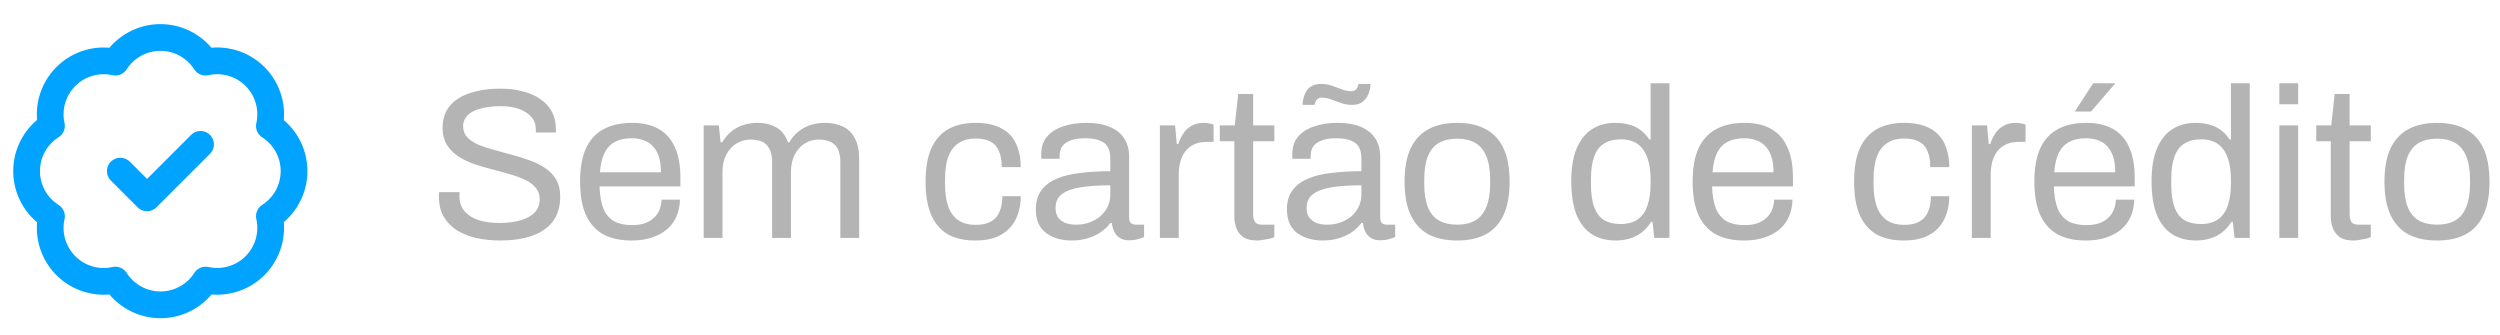
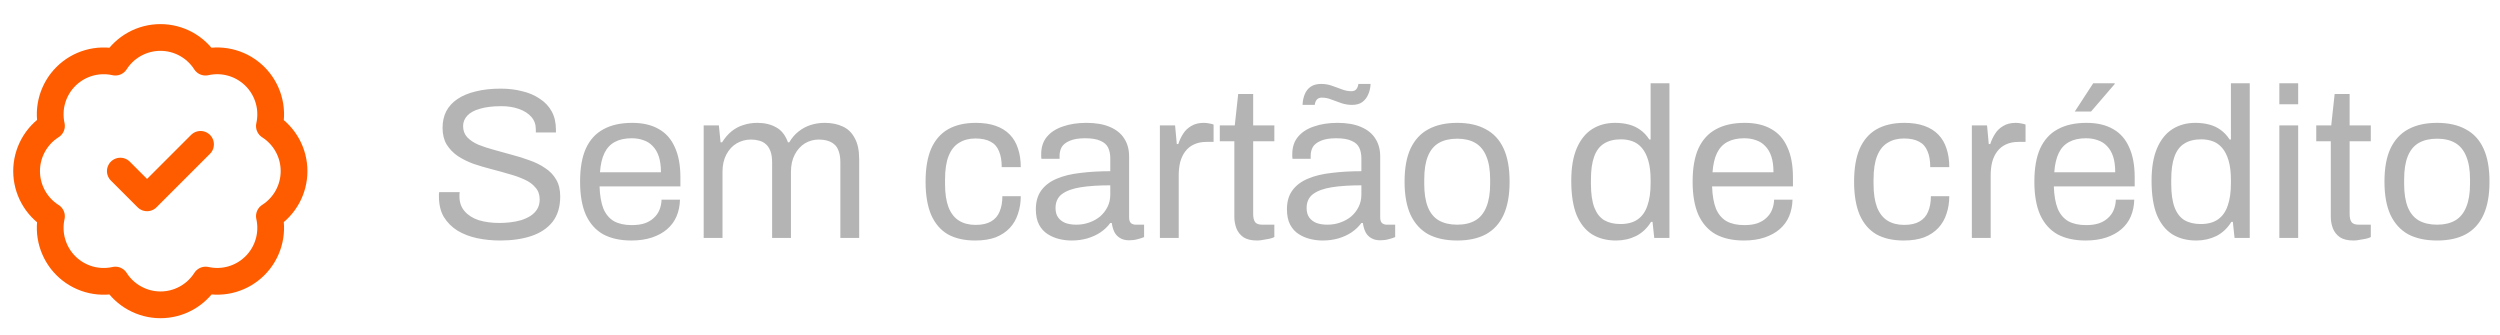
<svg xmlns="http://www.w3.org/2000/svg" width="187" height="25" viewBox="0 0 187 25" fill="none">
-   <path d="M3.85 9.418C3.704 8.76 3.726 8.077 3.915 7.43C4.104 6.784 4.453 6.195 4.929 5.72C5.406 5.244 5.995 4.896 6.642 4.709C7.289 4.522 7.973 4.501 8.63 4.648C8.992 4.082 9.49 3.617 10.079 3.294C10.668 2.972 11.329 2.803 12 2.803C12.671 2.803 13.332 2.972 13.921 3.294C14.51 3.617 15.008 4.082 15.37 4.648C16.028 4.5 16.713 4.521 17.361 4.709C18.009 4.896 18.599 5.245 19.076 5.722C19.553 6.199 19.901 6.789 20.089 7.437C20.277 8.085 20.298 8.77 20.15 9.428C20.716 9.79 21.181 10.288 21.504 10.877C21.826 11.466 21.995 12.127 21.995 12.798C21.995 13.469 21.826 14.13 21.504 14.719C21.181 15.308 20.716 15.806 20.15 16.168C20.297 16.825 20.276 17.509 20.089 18.156C19.902 18.803 19.554 19.392 19.078 19.869C18.603 20.345 18.014 20.694 17.368 20.883C16.721 21.072 16.038 21.094 15.38 20.948C15.019 21.516 14.52 21.983 13.93 22.307C13.34 22.631 12.678 22.801 12.005 22.801C11.332 22.801 10.67 22.631 10.08 22.307C9.49 21.983 8.991 21.516 8.63 20.948C7.973 21.095 7.289 21.074 6.642 20.887C5.995 20.7 5.406 20.352 4.929 19.876C4.453 19.401 4.104 18.812 3.915 18.166C3.726 17.519 3.704 16.835 3.85 16.178C3.28 15.817 2.81 15.318 2.485 14.727C2.16 14.136 1.989 13.473 1.989 12.798C1.989 12.123 2.16 11.46 2.485 10.869C2.81 10.278 3.28 9.779 3.85 9.418Z" stroke="#00A3FF" stroke-width="2" stroke-linecap="round" stroke-linejoin="round" />
-   <path d="M9 12.798L11 14.798L15 10.798" stroke="#00A3FF" stroke-width="2" stroke-linecap="round" stroke-linejoin="round" />
+   <path d="M3.85 9.418C3.704 8.76 3.726 8.077 3.915 7.43C4.104 6.784 4.453 6.195 4.929 5.72C5.406 5.244 5.995 4.896 6.642 4.709C7.289 4.522 7.973 4.501 8.63 4.648C8.992 4.082 9.49 3.617 10.079 3.294C10.668 2.972 11.329 2.803 12 2.803C12.671 2.803 13.332 2.972 13.921 3.294C14.51 3.617 15.008 4.082 15.37 4.648C16.028 4.5 16.713 4.521 17.361 4.709C18.009 4.896 18.599 5.245 19.076 5.722C19.553 6.199 19.901 6.789 20.089 7.437C20.277 8.085 20.298 8.77 20.15 9.428C20.716 9.79 21.181 10.288 21.504 10.877C21.826 11.466 21.995 12.127 21.995 12.798C21.995 13.469 21.826 14.13 21.504 14.719C21.181 15.308 20.716 15.806 20.15 16.168C20.297 16.825 20.276 17.509 20.089 18.156C19.902 18.803 19.554 19.392 19.078 19.869C18.603 20.345 18.014 20.694 17.368 20.883C16.721 21.072 16.038 21.094 15.38 20.948C15.019 21.516 14.52 21.983 13.93 22.307C13.34 22.631 12.678 22.801 12.005 22.801C11.332 22.801 10.67 22.631 10.08 22.307C9.49 21.983 8.991 21.516 8.63 20.948C7.973 21.095 7.289 21.074 6.642 20.887C5.995 20.7 5.406 20.352 4.929 19.876C4.453 19.401 4.104 18.812 3.915 18.166C3.726 17.519 3.704 16.835 3.85 16.178C3.28 15.817 2.81 15.318 2.485 14.727C2.16 14.136 1.989 13.473 1.989 12.798C1.989 12.123 2.16 11.46 2.485 10.869C2.81 10.278 3.28 9.779 3.85 9.418Z" stroke="#FF5C00" stroke-width="2" stroke-linecap="round" stroke-linejoin="round" />
+   <path d="M9 12.798L11 14.798L15 10.798" stroke="#FF5C00" stroke-width="2" stroke-linecap="round" stroke-linejoin="round" />
  <path d="M37.408 17.99C36.811 17.99 36.235 17.931 35.68 17.814C35.136 17.697 34.651 17.51 34.224 17.254C33.797 16.987 33.456 16.646 33.2 16.23C32.955 15.814 32.832 15.302 32.832 14.694C32.832 14.64 32.832 14.587 32.832 14.534C32.843 14.48 32.848 14.427 32.848 14.374H34.384C34.384 14.406 34.379 14.459 34.368 14.534C34.368 14.598 34.368 14.656 34.368 14.71C34.368 15.136 34.496 15.499 34.752 15.798C35.008 16.096 35.36 16.32 35.808 16.47C36.267 16.608 36.784 16.678 37.36 16.678C37.616 16.678 37.883 16.662 38.16 16.63C38.448 16.598 38.72 16.544 38.976 16.47C39.243 16.384 39.477 16.278 39.68 16.15C39.893 16.011 40.059 15.846 40.176 15.654C40.304 15.451 40.368 15.206 40.368 14.918C40.368 14.555 40.261 14.257 40.048 14.022C39.845 13.777 39.573 13.579 39.232 13.43C38.891 13.27 38.501 13.131 38.064 13.014C37.637 12.886 37.195 12.763 36.736 12.646C36.277 12.528 35.829 12.395 35.392 12.246C34.965 12.086 34.581 11.894 34.24 11.67C33.899 11.435 33.621 11.147 33.408 10.806C33.205 10.464 33.104 10.049 33.104 9.558C33.104 9.099 33.195 8.689 33.376 8.326C33.568 7.963 33.845 7.659 34.208 7.414C34.581 7.158 35.04 6.966 35.584 6.838C36.128 6.699 36.752 6.63 37.456 6.63C38.032 6.63 38.565 6.694 39.056 6.822C39.557 6.939 39.995 7.126 40.368 7.382C40.752 7.627 41.051 7.942 41.264 8.326C41.477 8.71 41.584 9.174 41.584 9.718V9.91H40.08V9.67C40.08 9.307 39.968 8.998 39.744 8.742C39.52 8.486 39.211 8.289 38.816 8.15C38.432 8.011 37.995 7.942 37.504 7.942C36.864 7.942 36.331 8.006 35.904 8.134C35.477 8.251 35.157 8.427 34.944 8.662C34.741 8.886 34.64 9.142 34.64 9.43C34.64 9.761 34.741 10.038 34.944 10.262C35.157 10.486 35.435 10.672 35.776 10.822C36.117 10.96 36.507 11.088 36.944 11.206C37.381 11.323 37.824 11.446 38.272 11.574C38.731 11.691 39.173 11.83 39.6 11.99C40.037 12.139 40.427 12.331 40.768 12.566C41.12 12.79 41.397 13.078 41.6 13.43C41.803 13.771 41.904 14.193 41.904 14.694C41.904 15.473 41.712 16.107 41.328 16.598C40.944 17.078 40.416 17.43 39.744 17.654C39.072 17.878 38.293 17.99 37.408 17.99ZM47.23 17.99C46.398 17.99 45.694 17.835 45.118 17.526C44.552 17.206 44.12 16.721 43.822 16.07C43.534 15.419 43.39 14.592 43.39 13.59C43.39 12.576 43.534 11.75 43.822 11.11C44.12 10.459 44.558 9.979 45.134 9.67C45.71 9.35 46.43 9.19 47.294 9.19C48.083 9.19 48.744 9.345 49.278 9.654C49.811 9.953 50.211 10.406 50.478 11.014C50.755 11.611 50.894 12.363 50.894 13.27V13.942H44.846C44.867 14.614 44.963 15.168 45.134 15.606C45.315 16.032 45.582 16.347 45.934 16.55C46.286 16.742 46.728 16.838 47.262 16.838C47.624 16.838 47.939 16.795 48.206 16.71C48.483 16.614 48.712 16.48 48.894 16.31C49.086 16.139 49.23 15.937 49.326 15.702C49.422 15.467 49.475 15.211 49.486 14.934H50.862C50.851 15.382 50.766 15.798 50.606 16.182C50.446 16.555 50.211 16.875 49.902 17.142C49.592 17.409 49.214 17.616 48.766 17.766C48.318 17.915 47.806 17.99 47.23 17.99ZM44.878 12.886H49.438C49.438 12.416 49.384 12.022 49.278 11.702C49.171 11.382 49.016 11.12 48.814 10.918C48.622 10.715 48.392 10.571 48.126 10.486C47.87 10.39 47.576 10.342 47.246 10.342C46.755 10.342 46.339 10.432 45.998 10.614C45.656 10.795 45.395 11.072 45.214 11.446C45.032 11.819 44.92 12.299 44.878 12.886ZM52.635 17.798V9.382H53.771L53.899 10.646H54.011C54.225 10.305 54.465 10.027 54.731 9.814C54.998 9.601 55.291 9.446 55.611 9.35C55.931 9.243 56.278 9.19 56.651 9.19C57.195 9.19 57.665 9.302 58.059 9.526C58.454 9.739 58.747 10.113 58.939 10.646H59.035C59.238 10.305 59.473 10.033 59.739 9.83C60.006 9.617 60.305 9.457 60.635 9.35C60.966 9.243 61.318 9.19 61.691 9.19C62.203 9.19 62.651 9.281 63.035 9.462C63.419 9.633 63.718 9.921 63.931 10.326C64.155 10.72 64.267 11.254 64.267 11.926V17.798H62.859V12.15C62.859 11.809 62.817 11.526 62.731 11.302C62.657 11.078 62.545 10.907 62.395 10.79C62.246 10.662 62.07 10.571 61.867 10.518C61.675 10.464 61.467 10.438 61.243 10.438C60.87 10.438 60.523 10.534 60.203 10.726C59.894 10.918 59.643 11.195 59.451 11.558C59.259 11.921 59.163 12.352 59.163 12.854V17.798H57.755V12.15C57.755 11.809 57.713 11.526 57.627 11.302C57.542 11.078 57.43 10.907 57.291 10.79C57.153 10.662 56.982 10.571 56.779 10.518C56.587 10.464 56.385 10.438 56.171 10.438C55.787 10.438 55.43 10.534 55.099 10.726C54.779 10.918 54.523 11.195 54.331 11.558C54.139 11.921 54.043 12.352 54.043 12.854V17.798H52.635ZM72.945 17.99C72.134 17.99 71.451 17.835 70.897 17.526C70.353 17.206 69.937 16.721 69.649 16.07C69.371 15.409 69.233 14.582 69.233 13.59C69.233 12.598 69.371 11.777 69.649 11.126C69.937 10.475 70.358 9.99 70.913 9.67C71.478 9.35 72.171 9.19 72.993 9.19C73.569 9.19 74.065 9.265 74.481 9.414C74.907 9.563 75.259 9.782 75.537 10.07C75.814 10.358 76.017 10.704 76.145 11.11C76.283 11.515 76.353 11.979 76.353 12.502H74.929C74.929 12.011 74.859 11.611 74.721 11.302C74.593 10.982 74.385 10.747 74.097 10.598C73.809 10.438 73.43 10.358 72.961 10.358C72.491 10.358 72.086 10.464 71.745 10.678C71.403 10.88 71.142 11.206 70.961 11.654C70.779 12.102 70.689 12.694 70.689 13.43V13.766C70.689 14.459 70.774 15.035 70.945 15.494C71.126 15.953 71.387 16.288 71.729 16.502C72.07 16.715 72.486 16.822 72.977 16.822C73.457 16.822 73.841 16.736 74.129 16.566C74.427 16.395 74.641 16.15 74.769 15.83C74.907 15.51 74.977 15.126 74.977 14.678H76.353C76.353 15.147 76.283 15.585 76.145 15.99C76.017 16.395 75.814 16.747 75.537 17.046C75.259 17.345 74.907 17.579 74.481 17.75C74.054 17.91 73.542 17.99 72.945 17.99ZM80.153 17.99C79.844 17.99 79.535 17.953 79.225 17.878C78.916 17.803 78.628 17.68 78.362 17.51C78.095 17.339 77.882 17.105 77.722 16.806C77.561 16.497 77.481 16.113 77.481 15.654C77.481 15.078 77.62 14.603 77.897 14.23C78.175 13.857 78.559 13.569 79.049 13.366C79.551 13.152 80.143 13.008 80.826 12.934C81.508 12.848 82.249 12.806 83.049 12.806V11.846C83.049 11.537 82.996 11.27 82.889 11.046C82.783 10.822 82.591 10.651 82.314 10.534C82.047 10.406 81.663 10.342 81.162 10.342C80.681 10.342 80.297 10.406 80.01 10.534C79.732 10.651 79.535 10.806 79.418 10.998C79.311 11.19 79.257 11.403 79.257 11.638V11.878H77.897C77.887 11.825 77.882 11.771 77.882 11.718C77.882 11.665 77.882 11.601 77.882 11.526C77.882 11.014 78.02 10.587 78.297 10.246C78.585 9.894 78.986 9.633 79.498 9.462C80.01 9.281 80.596 9.19 81.257 9.19C81.962 9.19 82.548 9.291 83.017 9.494C83.498 9.697 83.855 9.985 84.09 10.358C84.335 10.731 84.457 11.179 84.457 11.702V16.262C84.457 16.465 84.505 16.608 84.602 16.694C84.698 16.768 84.815 16.806 84.954 16.806H85.578V17.734C85.428 17.798 85.263 17.851 85.082 17.894C84.9 17.947 84.692 17.974 84.457 17.974C84.18 17.974 83.951 17.915 83.769 17.798C83.588 17.691 83.45 17.542 83.353 17.35C83.257 17.147 83.194 16.923 83.162 16.678H83.049C82.858 16.945 82.612 17.179 82.314 17.382C82.025 17.574 81.7 17.723 81.338 17.83C80.975 17.936 80.58 17.99 80.153 17.99ZM80.505 16.806C80.847 16.806 81.167 16.753 81.466 16.646C81.775 16.539 82.047 16.39 82.281 16.198C82.516 15.995 82.703 15.755 82.841 15.478C82.98 15.2 83.049 14.896 83.049 14.566V13.862C82.186 13.862 81.45 13.91 80.841 14.006C80.234 14.102 79.764 14.273 79.433 14.518C79.114 14.763 78.954 15.11 78.954 15.558C78.954 15.846 79.017 16.081 79.145 16.262C79.273 16.443 79.455 16.582 79.689 16.678C79.924 16.763 80.196 16.806 80.505 16.806ZM86.76 17.798V9.382H87.896L88.024 10.774H88.136C88.222 10.507 88.339 10.257 88.488 10.022C88.638 9.777 88.84 9.579 89.096 9.43C89.352 9.27 89.667 9.19 90.04 9.19C90.2 9.19 90.344 9.206 90.472 9.238C90.611 9.259 90.712 9.286 90.776 9.318V10.614H90.248C89.886 10.614 89.571 10.678 89.304 10.806C89.048 10.923 88.835 11.094 88.664 11.318C88.494 11.542 88.366 11.809 88.28 12.118C88.206 12.427 88.168 12.758 88.168 13.11V17.798H86.76ZM94.041 17.99C93.603 17.99 93.262 17.91 93.017 17.75C92.771 17.579 92.595 17.36 92.489 17.094C92.382 16.817 92.329 16.523 92.329 16.214V10.566H91.241V9.382H92.361L92.617 7.03H93.737V9.382H95.321V10.566H93.737V16.006C93.737 16.273 93.785 16.475 93.881 16.614C93.977 16.742 94.158 16.806 94.425 16.806H95.321V17.734C95.214 17.787 95.086 17.83 94.937 17.862C94.787 17.894 94.633 17.921 94.473 17.942C94.323 17.974 94.179 17.99 94.041 17.99ZM98.935 17.99C98.625 17.99 98.316 17.953 98.007 17.878C97.697 17.803 97.409 17.68 97.143 17.51C96.876 17.339 96.663 17.105 96.503 16.806C96.343 16.497 96.263 16.113 96.263 15.654C96.263 15.078 96.401 14.603 96.679 14.23C96.956 13.857 97.34 13.569 97.831 13.366C98.332 13.152 98.924 13.008 99.607 12.934C100.289 12.848 101.031 12.806 101.831 12.806V11.846C101.831 11.537 101.777 11.27 101.671 11.046C101.564 10.822 101.372 10.651 101.095 10.534C100.828 10.406 100.444 10.342 99.943 10.342C99.463 10.342 99.079 10.406 98.791 10.534C98.513 10.651 98.316 10.806 98.199 10.998C98.092 11.19 98.039 11.403 98.039 11.638V11.878H96.679C96.668 11.825 96.663 11.771 96.663 11.718C96.663 11.665 96.663 11.601 96.663 11.526C96.663 11.014 96.801 10.587 97.079 10.246C97.367 9.894 97.767 9.633 98.279 9.462C98.791 9.281 99.377 9.19 100.039 9.19C100.743 9.19 101.329 9.291 101.799 9.494C102.279 9.697 102.636 9.985 102.871 10.358C103.116 10.731 103.239 11.179 103.239 11.702V16.262C103.239 16.465 103.287 16.608 103.383 16.694C103.479 16.768 103.596 16.806 103.735 16.806H104.359V17.734C104.209 17.798 104.044 17.851 103.863 17.894C103.681 17.947 103.473 17.974 103.239 17.974C102.961 17.974 102.732 17.915 102.551 17.798C102.369 17.691 102.231 17.542 102.135 17.35C102.039 17.147 101.975 16.923 101.943 16.678H101.831C101.639 16.945 101.393 17.179 101.095 17.382C100.807 17.574 100.481 17.723 100.119 17.83C99.756 17.936 99.361 17.99 98.935 17.99ZM99.287 16.806C99.628 16.806 99.948 16.753 100.247 16.646C100.556 16.539 100.828 16.39 101.063 16.198C101.297 15.995 101.484 15.755 101.623 15.478C101.761 15.2 101.831 14.896 101.831 14.566V13.862C100.967 13.862 100.231 13.91 99.623 14.006C99.015 14.102 98.545 14.273 98.215 14.518C97.895 14.763 97.735 15.11 97.735 15.558C97.735 15.846 97.799 16.081 97.927 16.262C98.055 16.443 98.236 16.582 98.471 16.678C98.705 16.763 98.977 16.806 99.287 16.806ZM97.431 7.846C97.441 7.558 97.495 7.297 97.591 7.062C97.687 6.817 97.836 6.625 98.039 6.486C98.241 6.347 98.503 6.278 98.823 6.278C99.1 6.278 99.361 6.321 99.607 6.406C99.863 6.491 100.113 6.582 100.359 6.678C100.604 6.774 100.844 6.822 101.079 6.822C101.249 6.822 101.372 6.774 101.447 6.678C101.532 6.582 101.585 6.449 101.607 6.278H102.519C102.508 6.566 102.449 6.827 102.343 7.062C102.247 7.297 102.097 7.489 101.895 7.638C101.703 7.777 101.447 7.846 101.127 7.846C100.86 7.846 100.599 7.803 100.343 7.718C100.087 7.622 99.836 7.531 99.591 7.446C99.356 7.35 99.116 7.302 98.871 7.302C98.711 7.302 98.588 7.35 98.503 7.446C98.417 7.542 98.364 7.675 98.343 7.846H97.431ZM108.998 17.99C108.144 17.99 107.424 17.835 106.838 17.526C106.262 17.206 105.819 16.721 105.51 16.07C105.211 15.419 105.062 14.592 105.062 13.59C105.062 12.576 105.211 11.75 105.51 11.11C105.819 10.459 106.262 9.979 106.838 9.67C107.424 9.35 108.144 9.19 108.998 9.19C109.851 9.19 110.566 9.35 111.142 9.67C111.728 9.979 112.171 10.459 112.47 11.11C112.768 11.75 112.918 12.576 112.918 13.59C112.918 14.592 112.768 15.419 112.47 16.07C112.171 16.721 111.728 17.206 111.142 17.526C110.566 17.835 109.851 17.99 108.998 17.99ZM108.998 16.806C109.542 16.806 109.995 16.699 110.358 16.486C110.72 16.273 110.992 15.942 111.174 15.494C111.366 15.035 111.462 14.459 111.462 13.766V13.414C111.462 12.71 111.366 12.134 111.174 11.686C110.992 11.238 110.72 10.907 110.358 10.694C109.995 10.48 109.542 10.374 108.998 10.374C108.454 10.374 107.995 10.48 107.622 10.694C107.259 10.907 106.987 11.238 106.806 11.686C106.624 12.134 106.534 12.71 106.534 13.414V13.766C106.534 14.459 106.624 15.035 106.806 15.494C106.987 15.942 107.259 16.273 107.622 16.486C107.995 16.699 108.454 16.806 108.998 16.806ZM120.874 17.99C120.181 17.99 119.584 17.835 119.082 17.526C118.592 17.216 118.208 16.736 117.93 16.086C117.664 15.425 117.53 14.571 117.53 13.526C117.53 12.534 117.669 11.718 117.946 11.078C118.224 10.438 118.608 9.963 119.098 9.654C119.589 9.345 120.16 9.19 120.81 9.19C121.184 9.19 121.53 9.233 121.85 9.318C122.17 9.403 122.453 9.537 122.698 9.718C122.954 9.899 123.178 10.139 123.37 10.438H123.466V6.23H124.874V17.798H123.738L123.61 16.598H123.498C123.21 17.067 122.837 17.419 122.378 17.654C121.92 17.878 121.418 17.99 120.874 17.99ZM121.21 16.758C121.744 16.758 122.176 16.64 122.506 16.406C122.837 16.171 123.077 15.83 123.226 15.382C123.386 14.934 123.466 14.379 123.466 13.718V13.462C123.466 12.886 123.408 12.4 123.29 12.006C123.173 11.611 123.013 11.296 122.81 11.062C122.608 10.827 122.373 10.662 122.106 10.566C121.84 10.47 121.557 10.422 121.258 10.422C120.736 10.422 120.309 10.528 119.978 10.742C119.648 10.944 119.402 11.27 119.242 11.718C119.082 12.155 119.002 12.726 119.002 13.43V13.766C119.002 14.491 119.088 15.078 119.258 15.526C119.429 15.963 119.674 16.278 119.994 16.47C120.325 16.662 120.73 16.758 121.21 16.758ZM130.448 17.99C129.616 17.99 128.912 17.835 128.336 17.526C127.771 17.206 127.339 16.721 127.04 16.07C126.752 15.419 126.608 14.592 126.608 13.59C126.608 12.576 126.752 11.75 127.04 11.11C127.339 10.459 127.776 9.979 128.352 9.67C128.928 9.35 129.648 9.19 130.512 9.19C131.302 9.19 131.963 9.345 132.496 9.654C133.03 9.953 133.43 10.406 133.696 11.014C133.974 11.611 134.112 12.363 134.112 13.27V13.942H128.064C128.086 14.614 128.182 15.168 128.352 15.606C128.534 16.032 128.8 16.347 129.152 16.55C129.504 16.742 129.947 16.838 130.48 16.838C130.843 16.838 131.158 16.795 131.424 16.71C131.702 16.614 131.931 16.48 132.112 16.31C132.304 16.139 132.448 15.937 132.544 15.702C132.64 15.467 132.694 15.211 132.704 14.934H134.08C134.07 15.382 133.984 15.798 133.824 16.182C133.664 16.555 133.43 16.875 133.12 17.142C132.811 17.409 132.432 17.616 131.984 17.766C131.536 17.915 131.024 17.99 130.448 17.99ZM128.096 12.886H132.656C132.656 12.416 132.603 12.022 132.496 11.702C132.39 11.382 132.235 11.12 132.032 10.918C131.84 10.715 131.611 10.571 131.344 10.486C131.088 10.39 130.795 10.342 130.464 10.342C129.974 10.342 129.558 10.432 129.216 10.614C128.875 10.795 128.614 11.072 128.432 11.446C128.251 11.819 128.139 12.299 128.096 12.886ZM142.398 17.99C141.587 17.99 140.904 17.835 140.35 17.526C139.806 17.206 139.39 16.721 139.102 16.07C138.824 15.409 138.686 14.582 138.686 13.59C138.686 12.598 138.824 11.777 139.102 11.126C139.39 10.475 139.811 9.99 140.366 9.67C140.931 9.35 141.624 9.19 142.446 9.19C143.022 9.19 143.518 9.265 143.934 9.414C144.36 9.563 144.712 9.782 144.99 10.07C145.267 10.358 145.47 10.704 145.598 11.11C145.736 11.515 145.806 11.979 145.806 12.502H144.382C144.382 12.011 144.312 11.611 144.174 11.302C144.046 10.982 143.838 10.747 143.55 10.598C143.262 10.438 142.883 10.358 142.414 10.358C141.944 10.358 141.539 10.464 141.198 10.678C140.856 10.88 140.595 11.206 140.414 11.654C140.232 12.102 140.142 12.694 140.142 13.43V13.766C140.142 14.459 140.227 15.035 140.398 15.494C140.579 15.953 140.84 16.288 141.182 16.502C141.523 16.715 141.939 16.822 142.43 16.822C142.91 16.822 143.294 16.736 143.582 16.566C143.88 16.395 144.094 16.15 144.222 15.83C144.36 15.51 144.43 15.126 144.43 14.678H145.806C145.806 15.147 145.736 15.585 145.598 15.99C145.47 16.395 145.267 16.747 144.99 17.046C144.712 17.345 144.36 17.579 143.934 17.75C143.507 17.91 142.995 17.99 142.398 17.99ZM147.495 17.798V9.382H148.631L148.759 10.774H148.871C148.956 10.507 149.073 10.257 149.223 10.022C149.372 9.777 149.575 9.579 149.831 9.43C150.087 9.27 150.401 9.19 150.775 9.19C150.935 9.19 151.079 9.206 151.207 9.238C151.345 9.259 151.447 9.286 151.511 9.318V10.614H150.983C150.62 10.614 150.305 10.678 150.039 10.806C149.783 10.923 149.569 11.094 149.399 11.318C149.228 11.542 149.1 11.809 149.015 12.118C148.94 12.427 148.903 12.758 148.903 13.11V17.798H147.495ZM156.011 17.99C155.179 17.99 154.475 17.835 153.899 17.526C153.334 17.206 152.902 16.721 152.603 16.07C152.315 15.419 152.171 14.592 152.171 13.59C152.171 12.576 152.315 11.75 152.603 11.11C152.902 10.459 153.339 9.979 153.915 9.67C154.491 9.35 155.211 9.19 156.075 9.19C156.864 9.19 157.526 9.345 158.059 9.654C158.592 9.953 158.992 10.406 159.259 11.014C159.536 11.611 159.675 12.363 159.675 13.27V13.942H153.627C153.648 14.614 153.744 15.168 153.915 15.606C154.096 16.032 154.363 16.347 154.715 16.55C155.067 16.742 155.51 16.838 156.043 16.838C156.406 16.838 156.72 16.795 156.987 16.71C157.264 16.614 157.494 16.48 157.675 16.31C157.867 16.139 158.011 15.937 158.107 15.702C158.203 15.467 158.256 15.211 158.267 14.934H159.643C159.632 15.382 159.547 15.798 159.387 16.182C159.227 16.555 158.992 16.875 158.683 17.142C158.374 17.409 157.995 17.616 157.547 17.766C157.099 17.915 156.587 17.99 156.011 17.99ZM153.659 12.886H158.219C158.219 12.416 158.166 12.022 158.059 11.702C157.952 11.382 157.798 11.12 157.595 10.918C157.403 10.715 157.174 10.571 156.907 10.486C156.651 10.39 156.358 10.342 156.027 10.342C155.536 10.342 155.12 10.432 154.779 10.614C154.438 10.795 154.176 11.072 153.995 11.446C153.814 11.819 153.702 12.299 153.659 12.886ZM155.195 8.342L156.571 6.23H158.171L158.187 6.278L156.411 8.342H155.195ZM164.281 17.99C163.587 17.99 162.99 17.835 162.489 17.526C161.998 17.216 161.614 16.736 161.337 16.086C161.07 15.425 160.937 14.571 160.937 13.526C160.937 12.534 161.075 11.718 161.353 11.078C161.63 10.438 162.014 9.963 162.505 9.654C162.995 9.345 163.566 9.19 164.217 9.19C164.59 9.19 164.937 9.233 165.257 9.318C165.577 9.403 165.859 9.537 166.105 9.718C166.361 9.899 166.585 10.139 166.777 10.438H166.873V6.23H168.281V17.798H167.145L167.017 16.598H166.905C166.617 17.067 166.243 17.419 165.785 17.654C165.326 17.878 164.825 17.99 164.281 17.99ZM164.617 16.758C165.15 16.758 165.582 16.64 165.913 16.406C166.243 16.171 166.483 15.83 166.633 15.382C166.793 14.934 166.873 14.379 166.873 13.718V13.462C166.873 12.886 166.814 12.4 166.697 12.006C166.579 11.611 166.419 11.296 166.217 11.062C166.014 10.827 165.779 10.662 165.513 10.566C165.246 10.47 164.963 10.422 164.665 10.422C164.142 10.422 163.715 10.528 163.385 10.742C163.054 10.944 162.809 11.27 162.649 11.718C162.489 12.155 162.409 12.726 162.409 13.43V13.766C162.409 14.491 162.494 15.078 162.664 15.526C162.835 15.963 163.081 16.278 163.401 16.47C163.731 16.662 164.137 16.758 164.617 16.758ZM170.495 7.798V6.23H171.903V7.798H170.495ZM170.495 17.798V9.382H171.903V17.798H170.495ZM176.056 17.99C175.619 17.99 175.278 17.91 175.032 17.75C174.787 17.579 174.611 17.36 174.504 17.094C174.398 16.817 174.344 16.523 174.344 16.214V10.566H173.256V9.382H174.376L174.632 7.03H175.752V9.382H177.336V10.566H175.752V16.006C175.752 16.273 175.8 16.475 175.896 16.614C175.992 16.742 176.174 16.806 176.44 16.806H177.336V17.734C177.23 17.787 177.102 17.83 176.952 17.862C176.803 17.894 176.648 17.921 176.488 17.942C176.339 17.974 176.195 17.99 176.056 17.99ZM182.294 17.99C181.441 17.99 180.721 17.835 180.134 17.526C179.558 17.206 179.116 16.721 178.806 16.07C178.508 15.419 178.358 14.592 178.358 13.59C178.358 12.576 178.508 11.75 178.806 11.11C179.116 10.459 179.558 9.979 180.134 9.67C180.721 9.35 181.441 9.19 182.294 9.19C183.148 9.19 183.862 9.35 184.438 9.67C185.025 9.979 185.468 10.459 185.766 11.11C186.065 11.75 186.214 12.576 186.214 13.59C186.214 14.592 186.065 15.419 185.766 16.07C185.468 16.721 185.025 17.206 184.438 17.526C183.862 17.835 183.148 17.99 182.294 17.99ZM182.294 16.806C182.838 16.806 183.292 16.699 183.654 16.486C184.017 16.273 184.289 15.942 184.47 15.494C184.662 15.035 184.758 14.459 184.758 13.766V13.414C184.758 12.71 184.662 12.134 184.47 11.686C184.289 11.238 184.017 10.907 183.654 10.694C183.292 10.48 182.838 10.374 182.294 10.374C181.75 10.374 181.292 10.48 180.918 10.694C180.556 10.907 180.284 11.238 180.102 11.686C179.921 12.134 179.83 12.71 179.83 13.414V13.766C179.83 14.459 179.921 15.035 180.102 15.494C180.284 15.942 180.556 16.273 180.918 16.486C181.292 16.699 181.75 16.806 182.294 16.806Z" fill="#B4B4B4" />
</svg>
